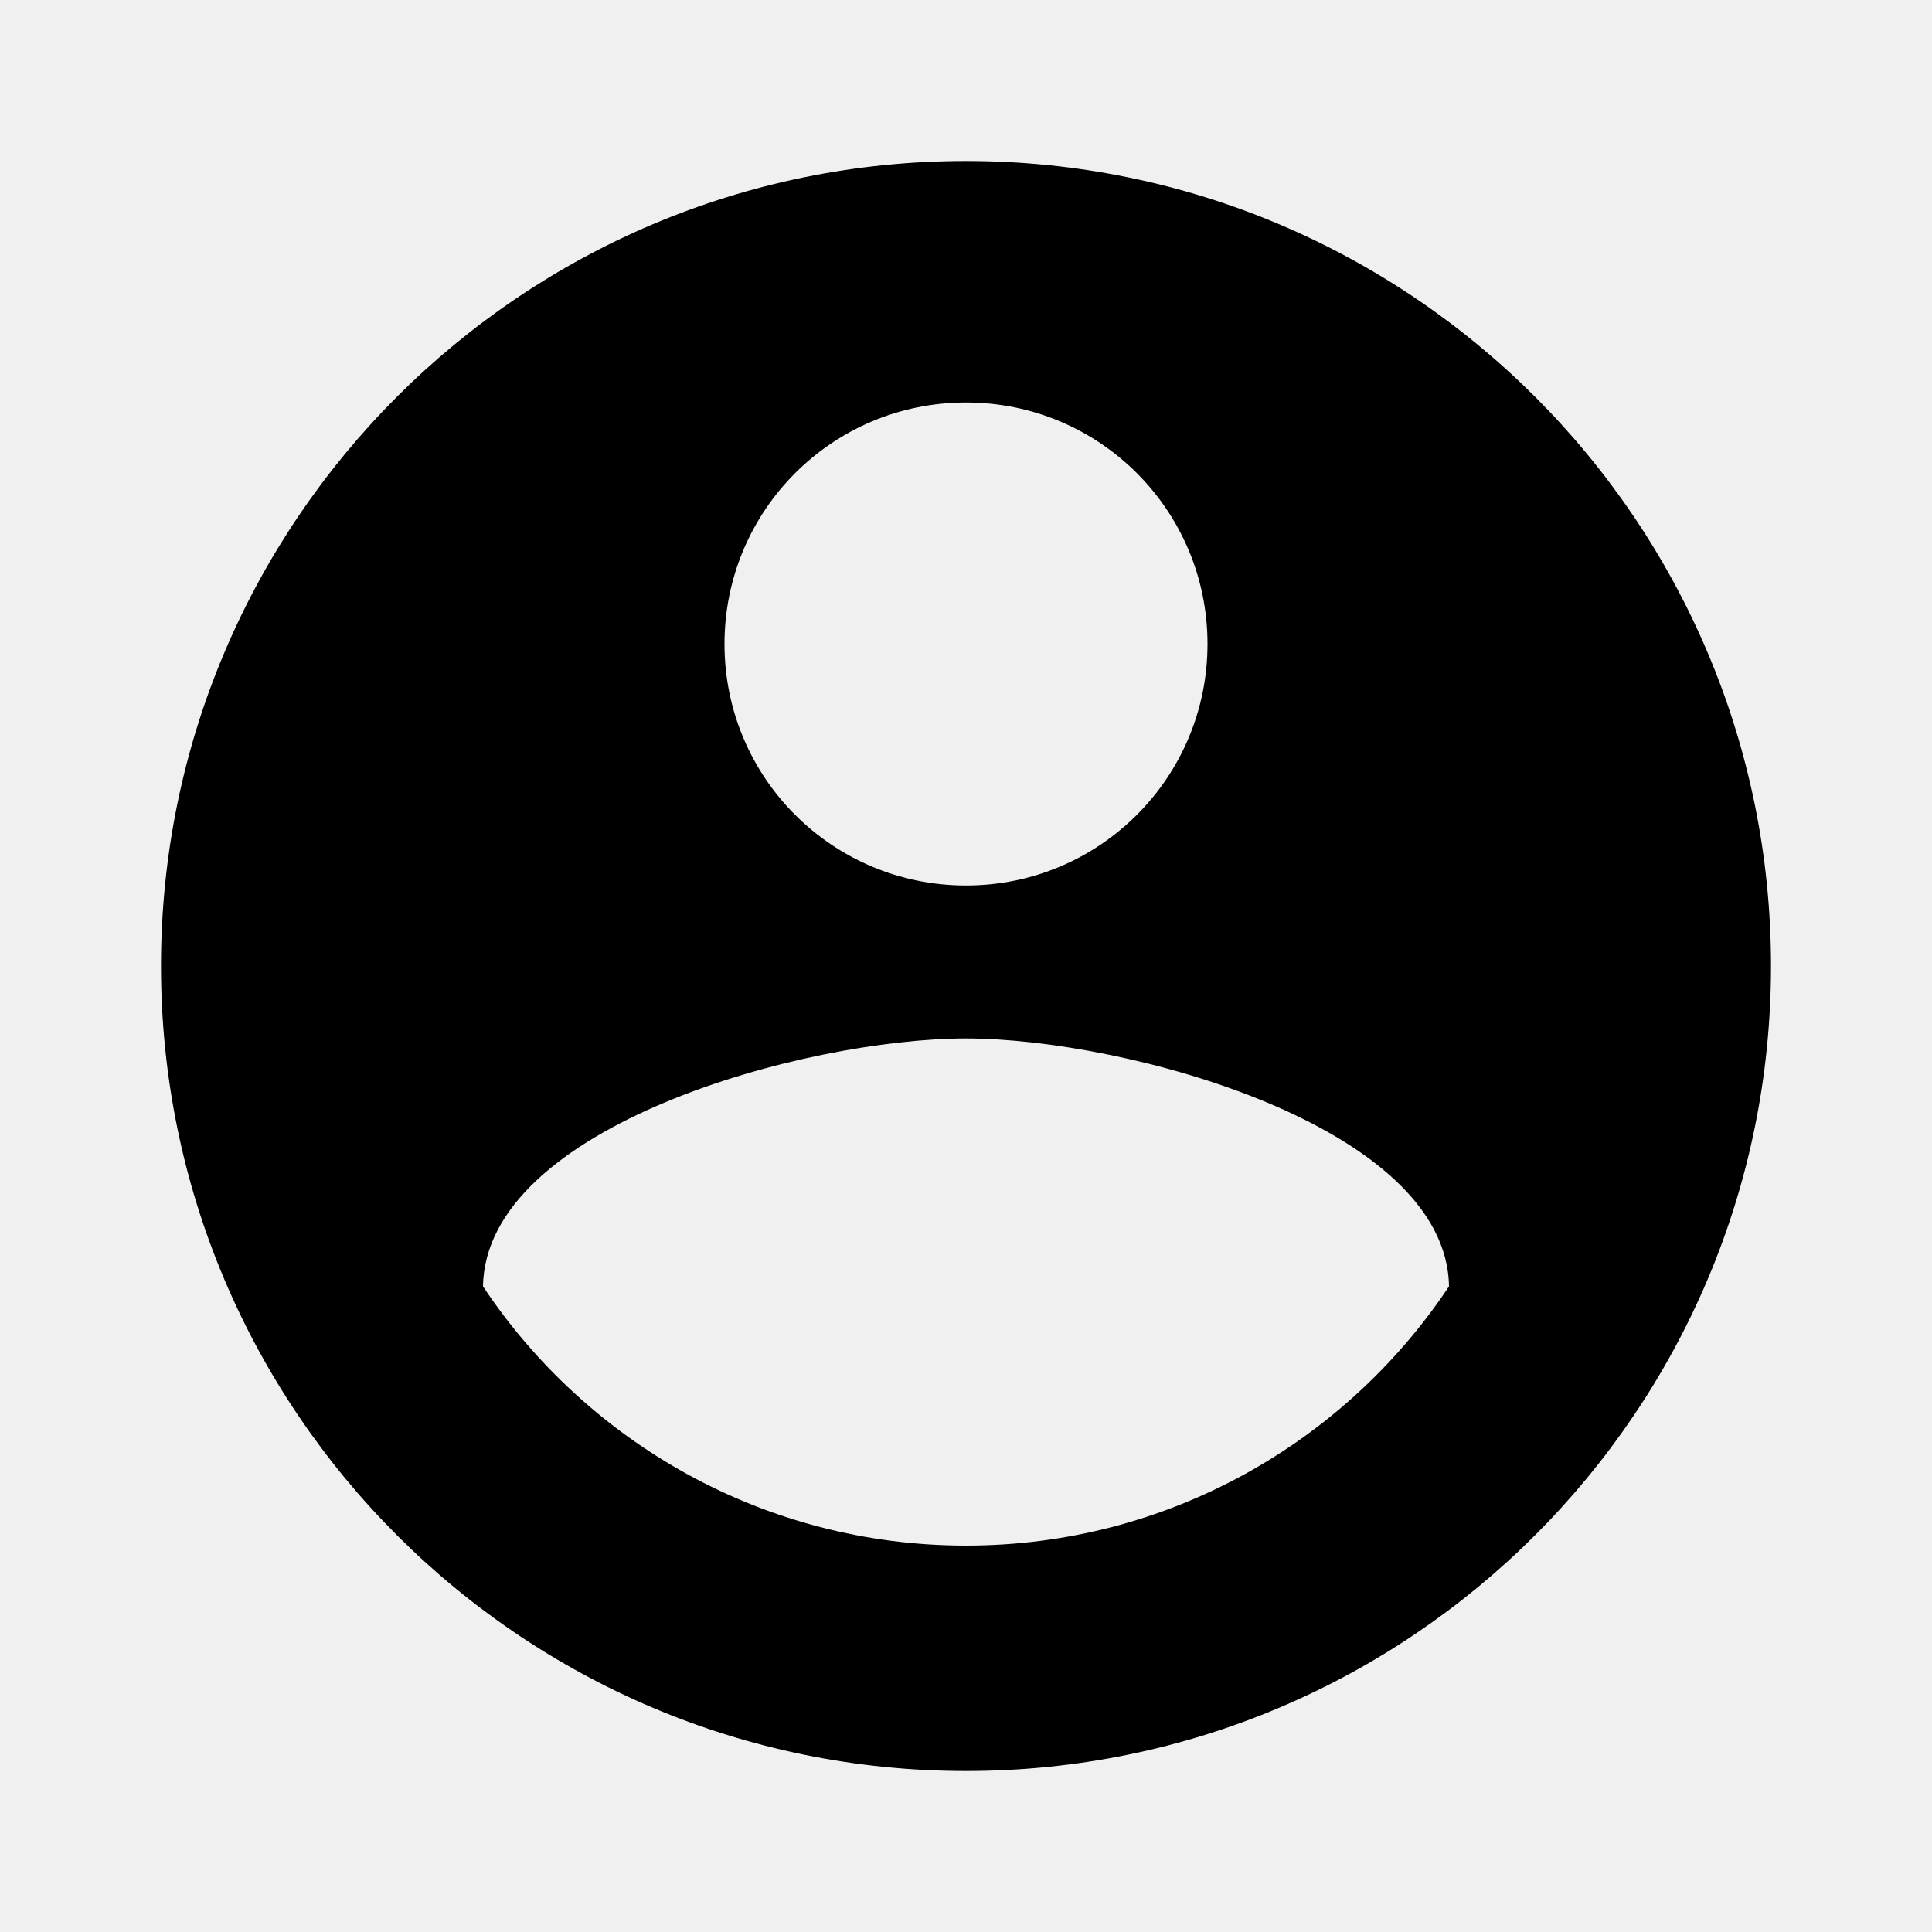
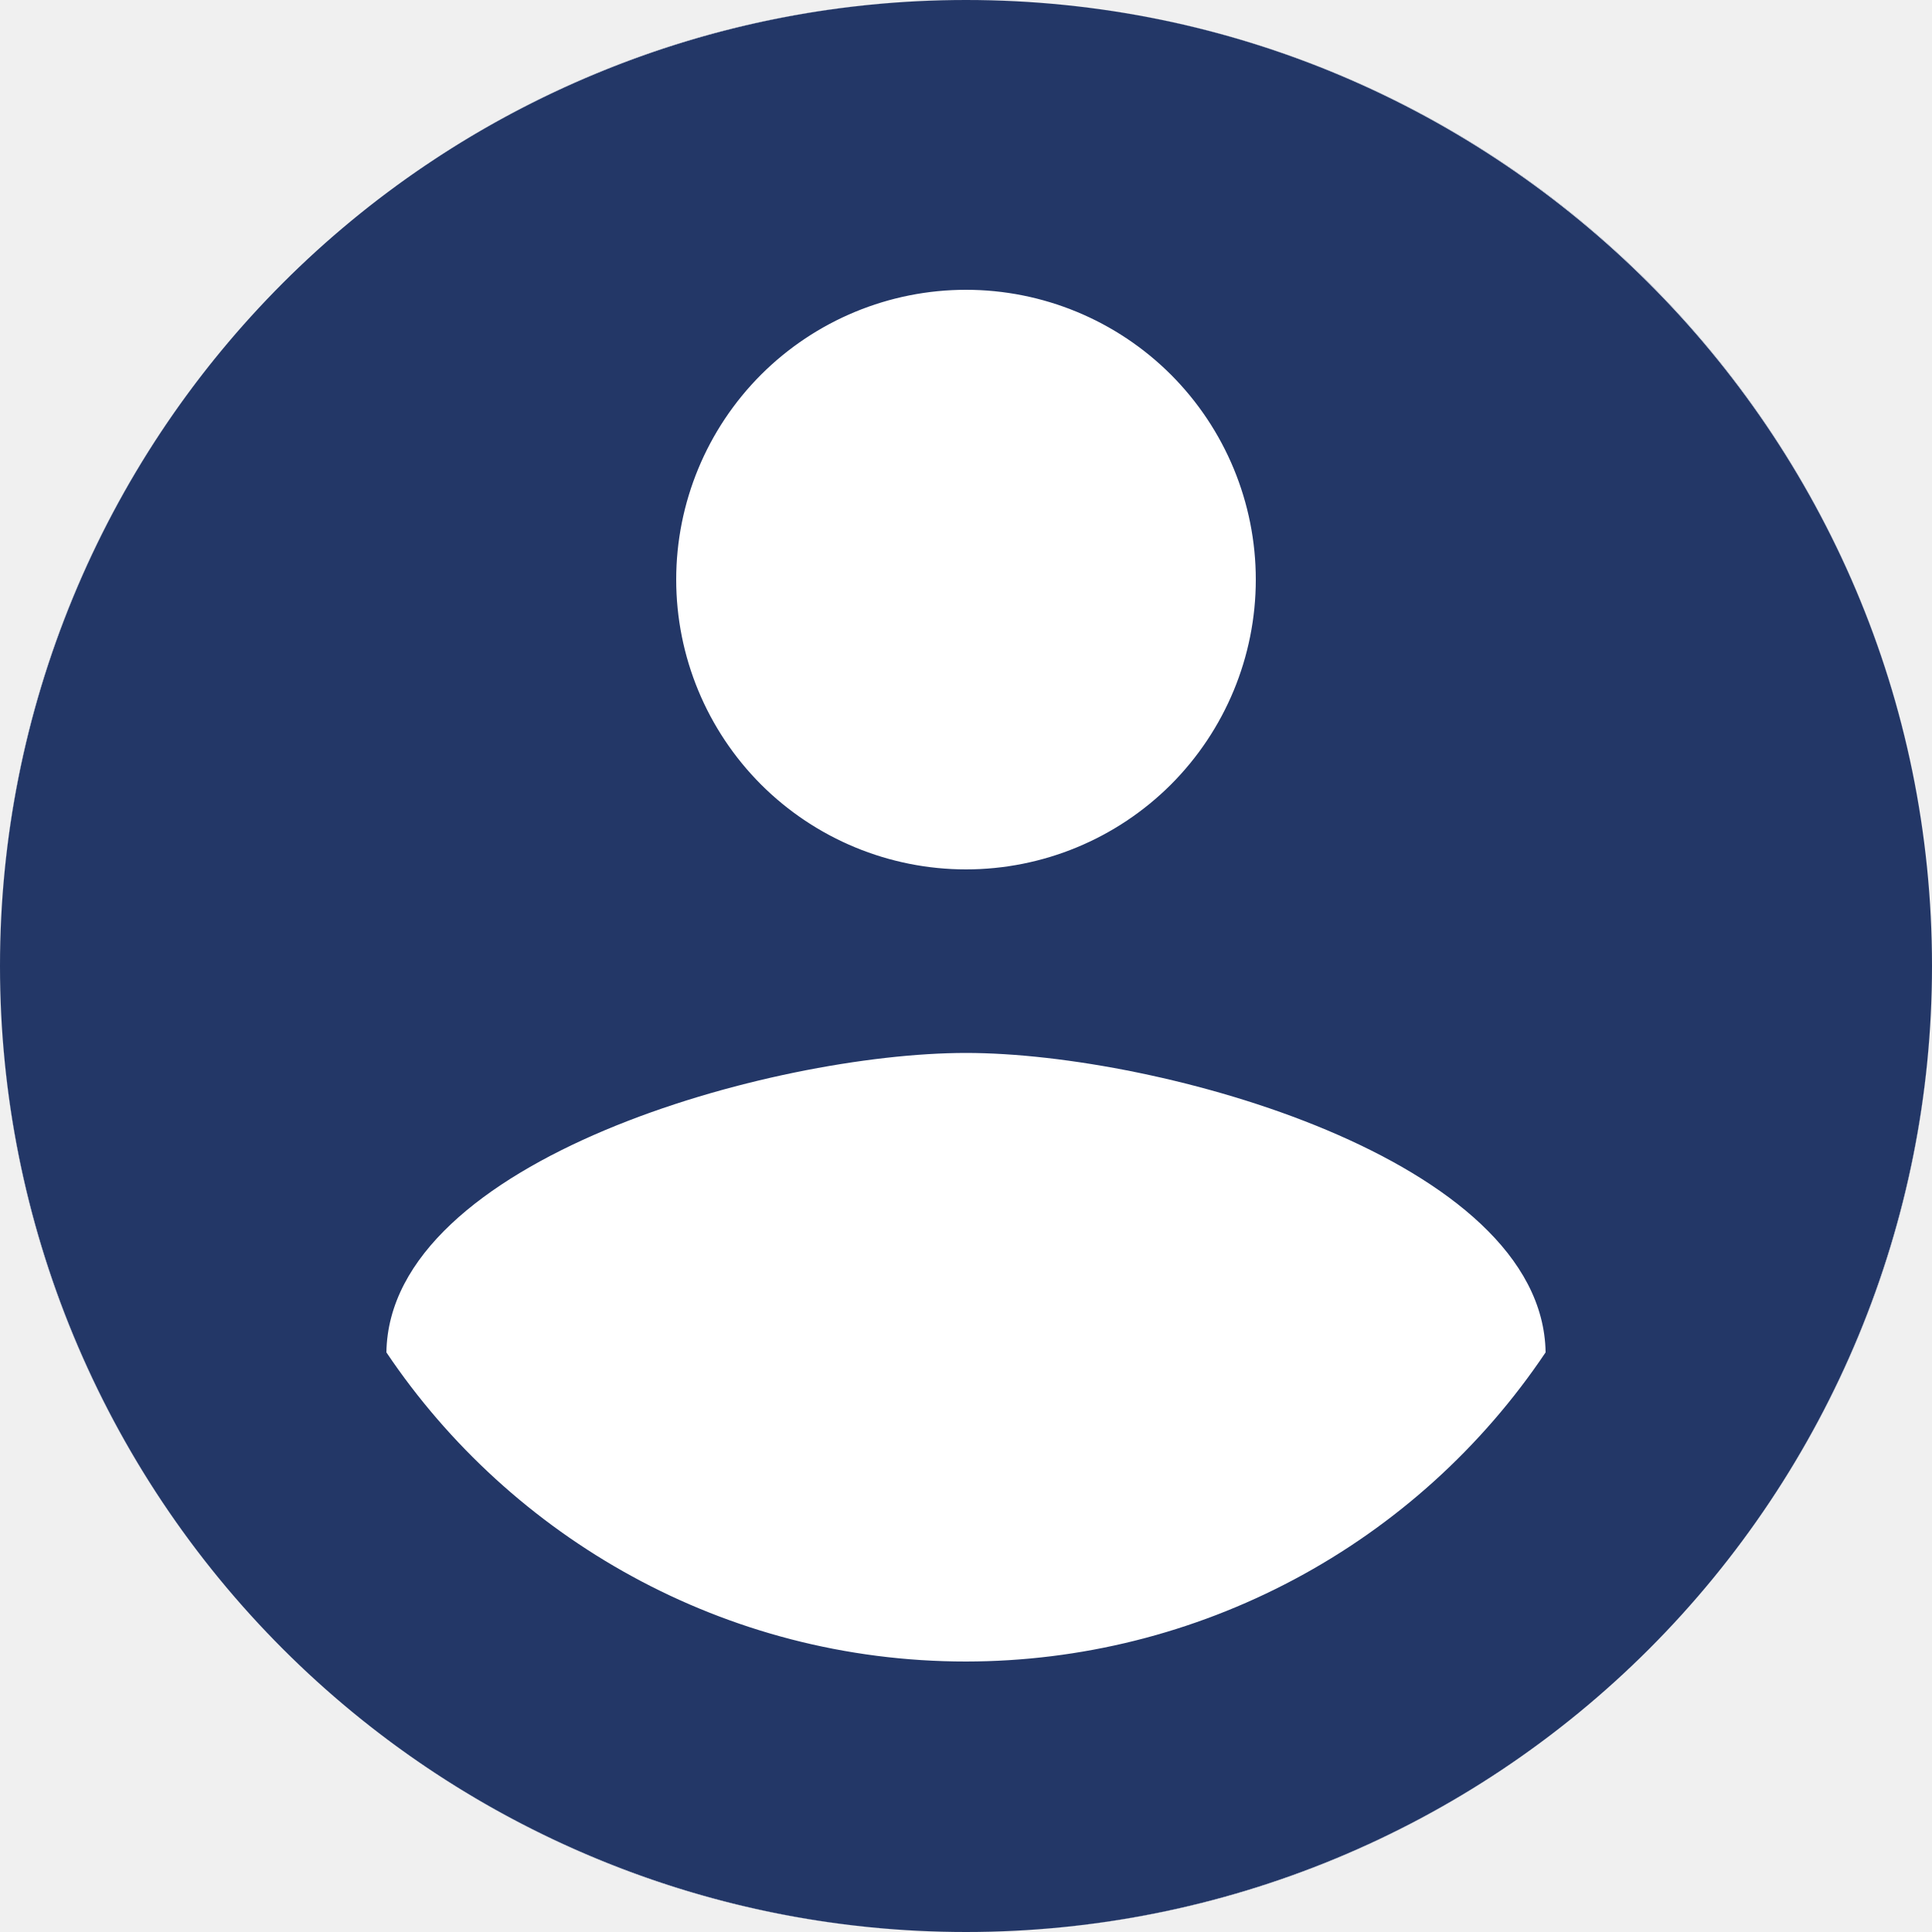
- <svg xmlns="http://www.w3.org/2000/svg" viewBox="0 0 24 24" fill="black" width="18px" height="18px">
-   <path d="M12 2C6.48 2 2 6.48 2 12s4.48 10 10 10 10-4.48 10-10S17.52 2 12 2zm0 3c1.66 0 3 1.34 3 3s-1.34 3-3 3-3-1.34-3-3 1.34-3 3-3zm0 14.2c-2.5 0-4.71-1.28-6-3.22.03-1.99 4-3.08 6-3.08 1.99 0 5.97 1.09 6 3.08-1.29 1.94-3.5 3.22-6 3.22z" />
-   <path d="M0 0h24v24H0z" fill="none" />
+ <svg xmlns="http://www.w3.org/2000/svg" width="26" height="26" viewBox="0 0 26 26" fill="none">
+   <circle cx="13" cy="13" r="13" fill="#233767" />
+   <path fill-rule="evenodd" clip-rule="evenodd" d="M3.787 3.829C1.446 6.179 0 9.421 0 13C0 20.18 5.82 26 13 26C20.18 26 26 20.18 26 13C26 5.82 20.18 0 13 0C9.421 0 6.179 1.446 3.828 3.787C5.031 2.589 6.457 1.639 8.025 0.99C9.602 0.336 11.293 0 13 0C20.15 0 26 5.811 26 13C26 16.448 24.63 19.754 22.192 22.192C19.754 24.63 16.448 26 13 26C11.293 26 9.602 25.664 8.025 25.01C6.448 24.357 5.015 23.399 3.808 22.192C1.37 19.754 0 16.448 0 13C0 9.562 1.362 6.265 3.787 3.829ZM5.2 18.2C6.877 20.696 9.75 22.36 13 22.36C14.541 22.359 16.059 21.979 17.419 21.254C18.78 20.529 19.941 19.48 20.8 18.2C20.761 15.6 15.6 14.17 13 14.17C10.4 14.17 5.239 15.6 5.2 18.2ZM15.758 5.042C15.026 4.311 14.034 3.9 13 3.9C11.966 3.9 10.974 4.311 10.242 5.042C9.511 5.774 9.1 6.766 9.1 7.8C9.1 8.834 9.511 9.826 10.242 10.558C10.974 11.289 11.966 11.7 13 11.7C14.034 11.7 15.026 11.289 15.758 10.558C16.489 9.826 16.9 8.834 16.9 7.8C16.9 6.766 16.489 5.774 15.758 5.042Z" fill="white" />
</svg>
